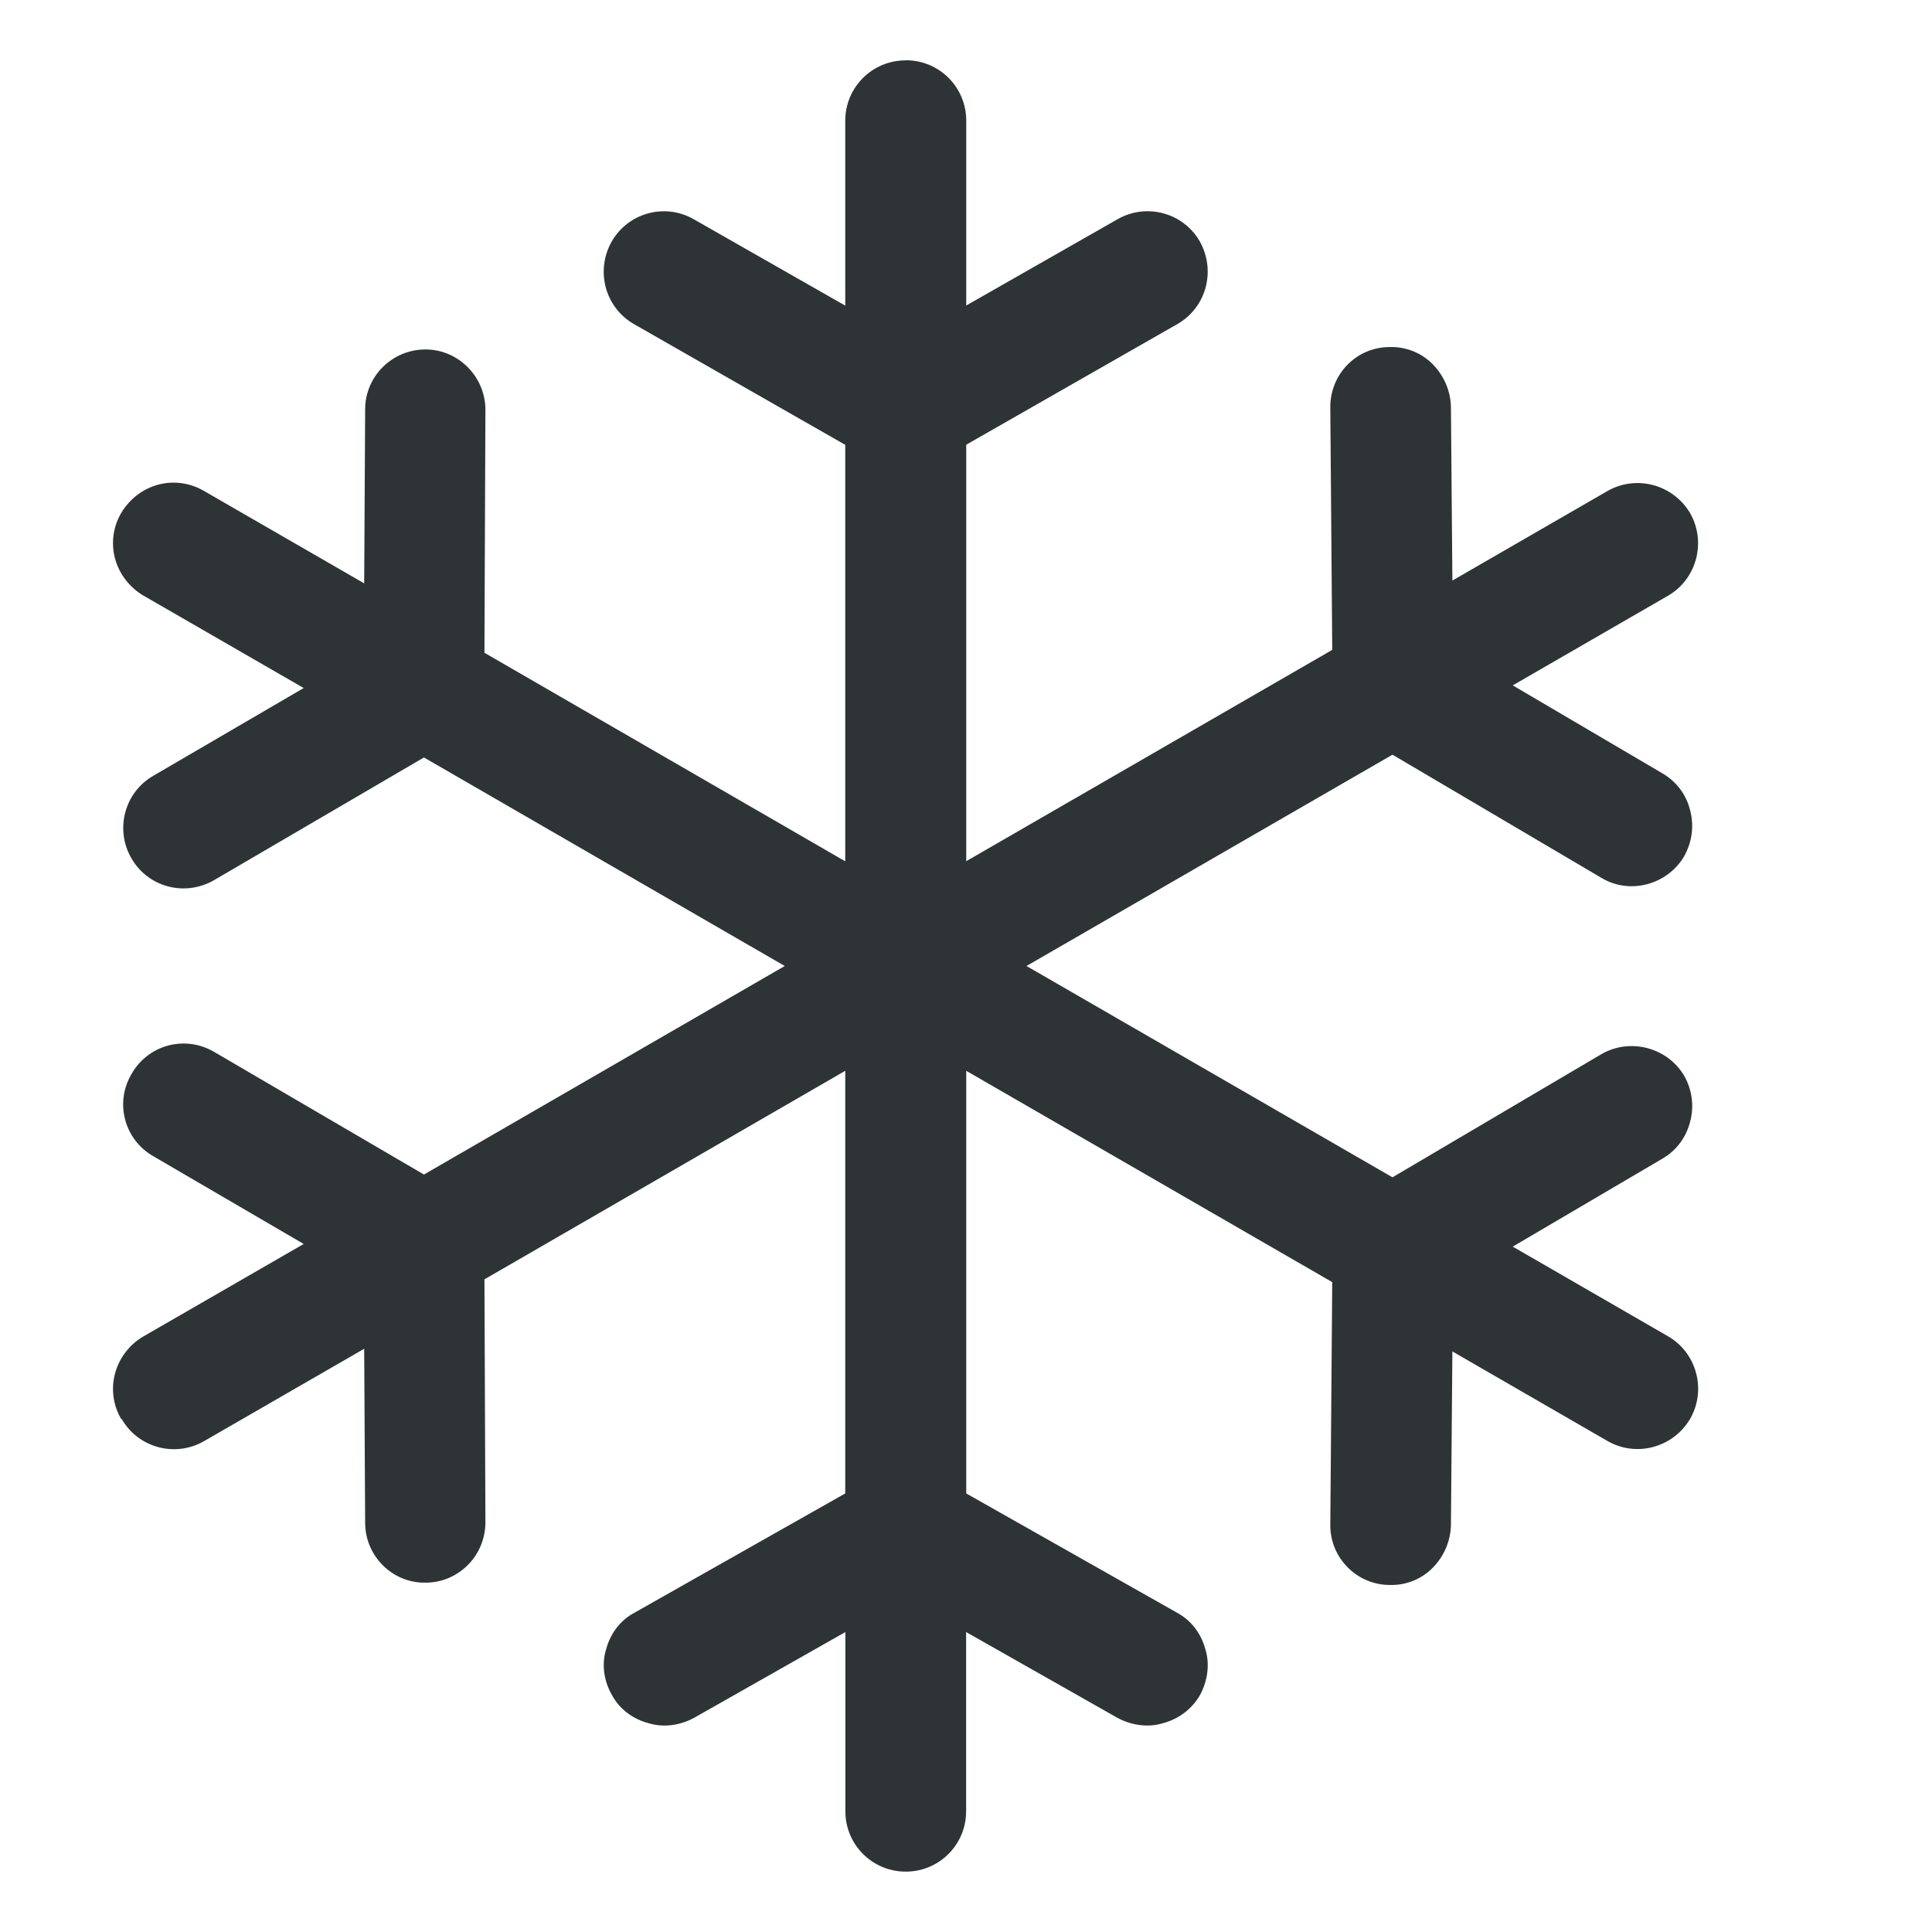
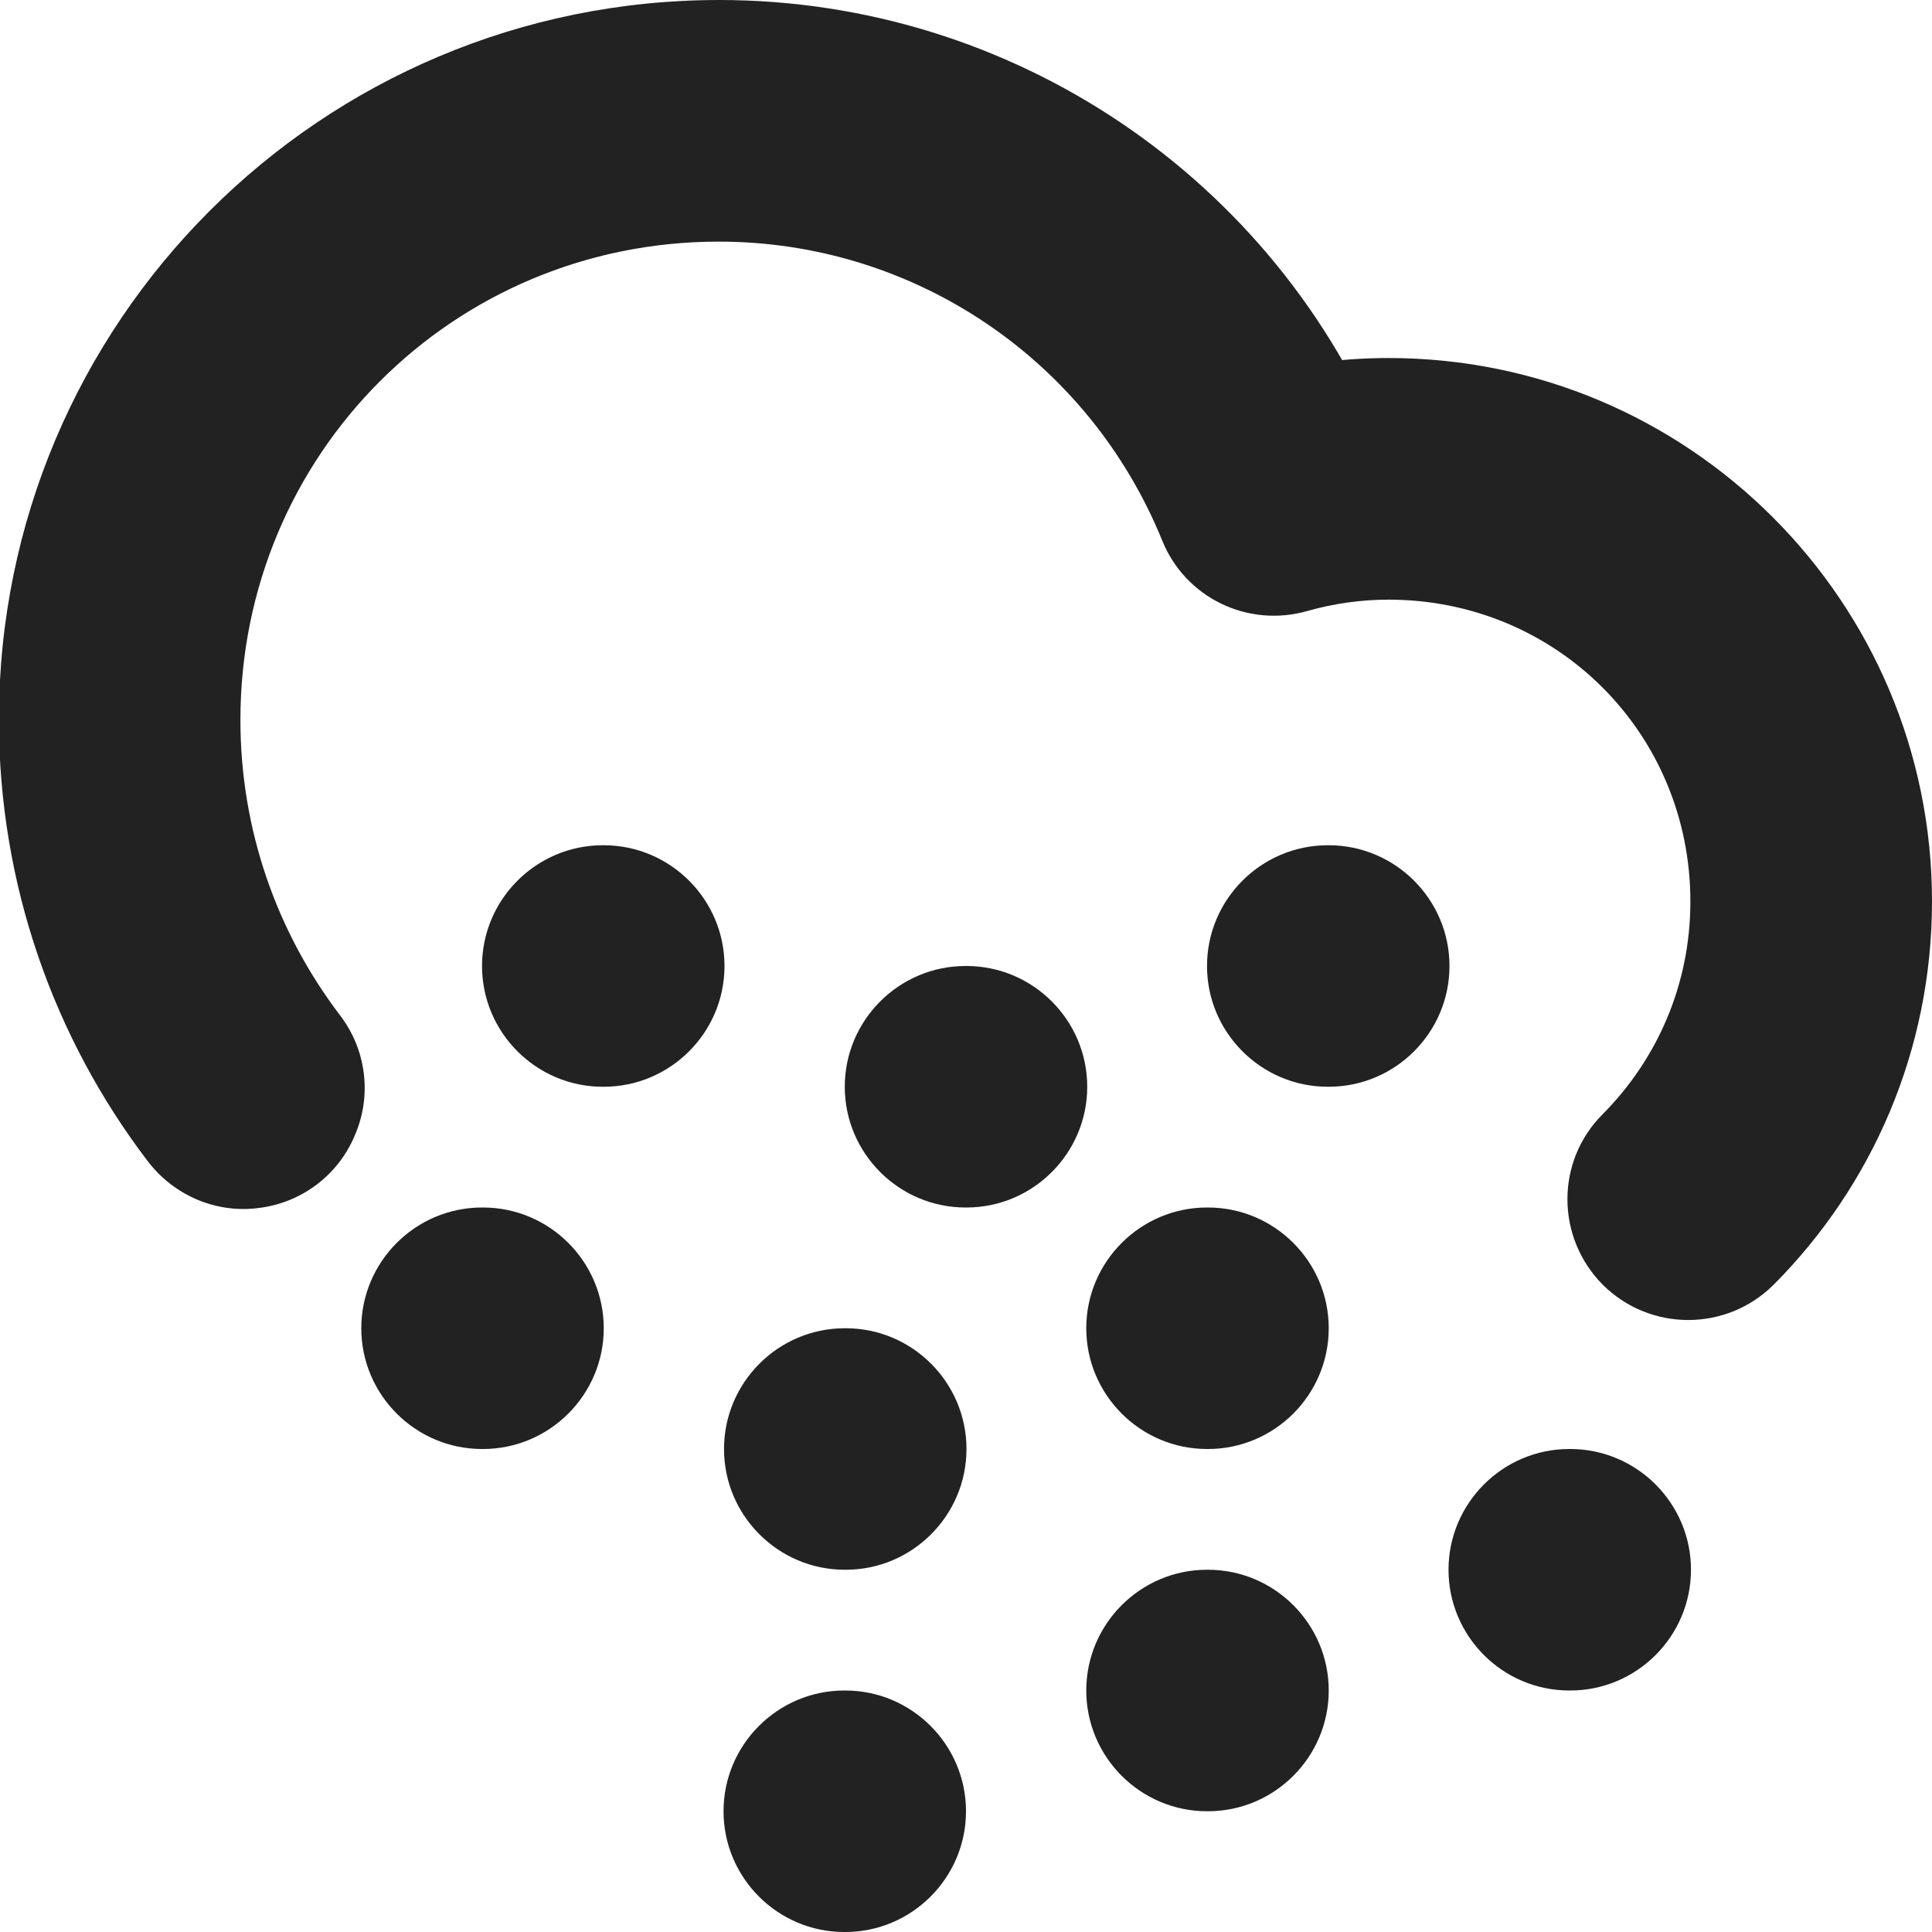
<svg xmlns="http://www.w3.org/2000/svg" height="16px" viewBox="0 0 16 16" width="16px">
-   <path d="m 7.5 0.5 c -0.277 0 -0.5 0.223 -0.5 0.5 v 1.531 l -1.254 -0.715 c -0.238 -0.137 -0.543 -0.055 -0.68 0.184 c -0.137 0.242 -0.055 0.547 0.184 0.684 l 1.75 1 v 3.449 l -2.988 -1.727 l 0.008 -2.012 c 0 -0.273 -0.223 -0.5 -0.496 -0.5 c -0.277 0 -0.5 0.223 -0.5 0.496 l -0.008 1.441 l -1.328 -0.766 c -0.113 -0.066 -0.25 -0.086 -0.379 -0.051 s -0.238 0.121 -0.305 0.234 s -0.086 0.25 -0.051 0.379 s 0.121 0.238 0.234 0.305 l 1.328 0.766 l -1.246 0.727 c -0.238 0.137 -0.32 0.445 -0.18 0.684 c 0.137 0.238 0.441 0.32 0.684 0.18 l 1.738 -1.016 l 2.988 1.727 l -2.988 1.727 l -1.738 -1.016 c -0.242 -0.141 -0.547 -0.059 -0.684 0.184 c -0.141 0.238 -0.059 0.543 0.18 0.68 l 1.246 0.727 l -1.328 0.766 c -0.113 0.066 -0.199 0.176 -0.234 0.305 s -0.016 0.266 0.051 0.379 h 0.004 c 0.137 0.238 0.441 0.32 0.68 0.184 l 1.328 -0.766 l 0.008 1.441 c 0 0.273 0.223 0.5 0.5 0.496 c 0.273 0 0.496 -0.223 0.496 -0.5 l -0.008 -2.012 l 2.988 -1.727 v 3.5 l -1.746 0.988 c -0.117 0.062 -0.199 0.172 -0.234 0.301 c -0.039 0.125 -0.02 0.262 0.047 0.379 c 0.062 0.117 0.172 0.199 0.301 0.234 c 0.125 0.039 0.262 0.02 0.379 -0.043 l 1.254 -0.711 v 1.484 c 0 0.277 0.223 0.5 0.5 0.5 s 0.5 -0.223 0.5 -0.5 v -1.484 l 1.254 0.711 c 0.117 0.062 0.254 0.082 0.379 0.043 c 0.129 -0.035 0.238 -0.117 0.305 -0.234 c 0.062 -0.117 0.082 -0.254 0.043 -0.379 c -0.035 -0.129 -0.117 -0.238 -0.234 -0.301 l -1.746 -0.988 v -3.5 l 3.031 1.75 l -0.016 2.008 c -0.004 0.273 0.219 0.5 0.492 0.5 c 0.133 0.004 0.262 -0.047 0.355 -0.141 s 0.148 -0.219 0.152 -0.352 l 0.012 -1.441 l 1.285 0.742 c 0.238 0.137 0.543 0.055 0.684 -0.184 c 0.137 -0.238 0.055 -0.547 -0.184 -0.684 l -1.285 -0.742 l 1.242 -0.73 c 0.113 -0.066 0.195 -0.176 0.227 -0.305 c 0.035 -0.129 0.016 -0.266 -0.051 -0.383 c -0.141 -0.234 -0.449 -0.312 -0.684 -0.176 l -1.73 1.02 l -3.031 -1.75 l 3.031 -1.75 l 1.73 1.02 c 0.234 0.141 0.543 0.059 0.684 -0.176 c 0.066 -0.117 0.086 -0.254 0.051 -0.383 c -0.031 -0.129 -0.113 -0.238 -0.227 -0.305 l -1.242 -0.73 l 1.285 -0.742 c 0.238 -0.137 0.32 -0.445 0.184 -0.684 c -0.141 -0.238 -0.445 -0.32 -0.684 -0.184 l -1.285 0.742 l -0.012 -1.441 c -0.004 -0.133 -0.059 -0.258 -0.152 -0.352 s -0.223 -0.145 -0.355 -0.141 c -0.277 0 -0.496 0.227 -0.492 0.504 l 0.016 2.004 l -3.031 1.75 v -3.449 l 1.75 -1 c 0.238 -0.137 0.32 -0.441 0.184 -0.684 c -0.137 -0.238 -0.441 -0.32 -0.68 -0.184 l -1.254 0.715 v -1.531 c 0 -0.277 -0.223 -0.5 -0.5 -0.5 z m 0 0" fill="#2e3436" />
+   <g fill="#222222">
+     <path d="m 14.691 10.637 c 0.812 -0.816 1.309 -1.938 1.309 -3.172 c 0 -2.484 -2.016 -4.5 -4.5 -4.5 c -0.418 0 -0.828 0.059 -1.227 0.172 l 1.203 0.586 c -0.91 -2.25 -3.094 -3.723 -5.52 -3.723 c -3.297 0 -5.965 2.668 -5.965 5.961 c 0 1.367 0.457 2.637 1.23 3.652 c 0.215 0.285 0.566 0.438 0.922 0.391 c 0.355 -0.043 0.66 -0.273 0.797 -0.605 c 0.141 -0.328 0.094 -0.707 -0.125 -0.992 c -0.52 -0.684 -0.824 -1.531 -0.824 -2.445 c 0 -2.199 1.762 -3.961 3.961 -3.961 c 1.617 0 3.062 0.977 3.672 2.473 c 0.191 0.477 0.711 0.727 1.203 0.586 c 0.219 -0.062 0.445 -0.094 0.672 -0.094 c 1.391 0 2.5 1.105 2.5 2.5 c 0 0.691 -0.277 1.309 -0.727 1.762 c -0.391 0.391 -0.387 1.023 0.004 1.414 c 0.391 0.387 1.023 0.387 1.414 -0.004 z m 0 0" />
+     <path d="m 4.992 7 h 0.008 c 0.551 0 1 0.449 1 1 s -0.449 1 -1 1 h -0.008 c -0.551 0 -1 -0.449 -1 -1 s 0.449 -1 1 -1 z m 0 0" />
+     <path d="m 7.996 8 h 0.008 c 0.551 0 1 0.449 1 1 s -0.449 1 -1 1 h -0.008 c -0.551 0 -1 -0.449 -1 -1 s 0.449 -1 1 -1 z m 0 0" />
+     <path d="m 10.996 7 h 0.008 c 0.551 0 1 0.449 1 1 s -0.449 1 -1 1 h -0.008 c -0.551 0 -1 -0.449 -1 -1 s 0.449 -1 1 -1 z m 0 0" />
+     <path d="m 3.992 10 h 0.008 c 0.551 0 1 0.449 1 1 s -0.449 1 -1 1 h -0.008 c -0.551 0 -1 -0.449 -1 -1 s 0.449 -1 1 -1 z m 0 0" />
+     <path d="m 6.996 11 h 0.008 c 0.551 0 1 0.449 1 1 s -0.449 1 -1 1 h -0.008 c -0.551 0 -1 -0.449 -1 -1 s 0.449 -1 1 -1 z m 0 0" />
+     <path d="m 9.996 10 h 0.008 c 0.551 0 1 0.449 1 1 s -0.449 1 -1 1 h -0.008 c -0.551 0 -1 -0.449 -1 -1 s 0.449 -1 1 -1 z m 0 0" />
+     <path d="m 6.992 14 h 0.008 c 0.551 0 1 0.449 1 1 s -0.449 1 -1 1 h -0.008 c -0.551 0 -1 -0.449 -1 -1 s 0.449 -1 1 -1 z m 0 0" />
+     <path d="m 9.996 13 h 0.008 c 0.551 0 1 0.449 1 1 s -0.449 1 -1 1 h -0.008 c -0.551 0 -1 -0.449 -1 -1 s 0.449 -1 1 -1 z m 0 0" />
+     <path d="m 12.996 12 h 0.008 c 0.551 0 1 0.449 1 1 s -0.449 1 -1 1 h -0.008 c -0.551 0 -1 -0.449 -1 -1 s 0.449 -1 1 -1 z m 0 0" />
+   </g>
</svg>
